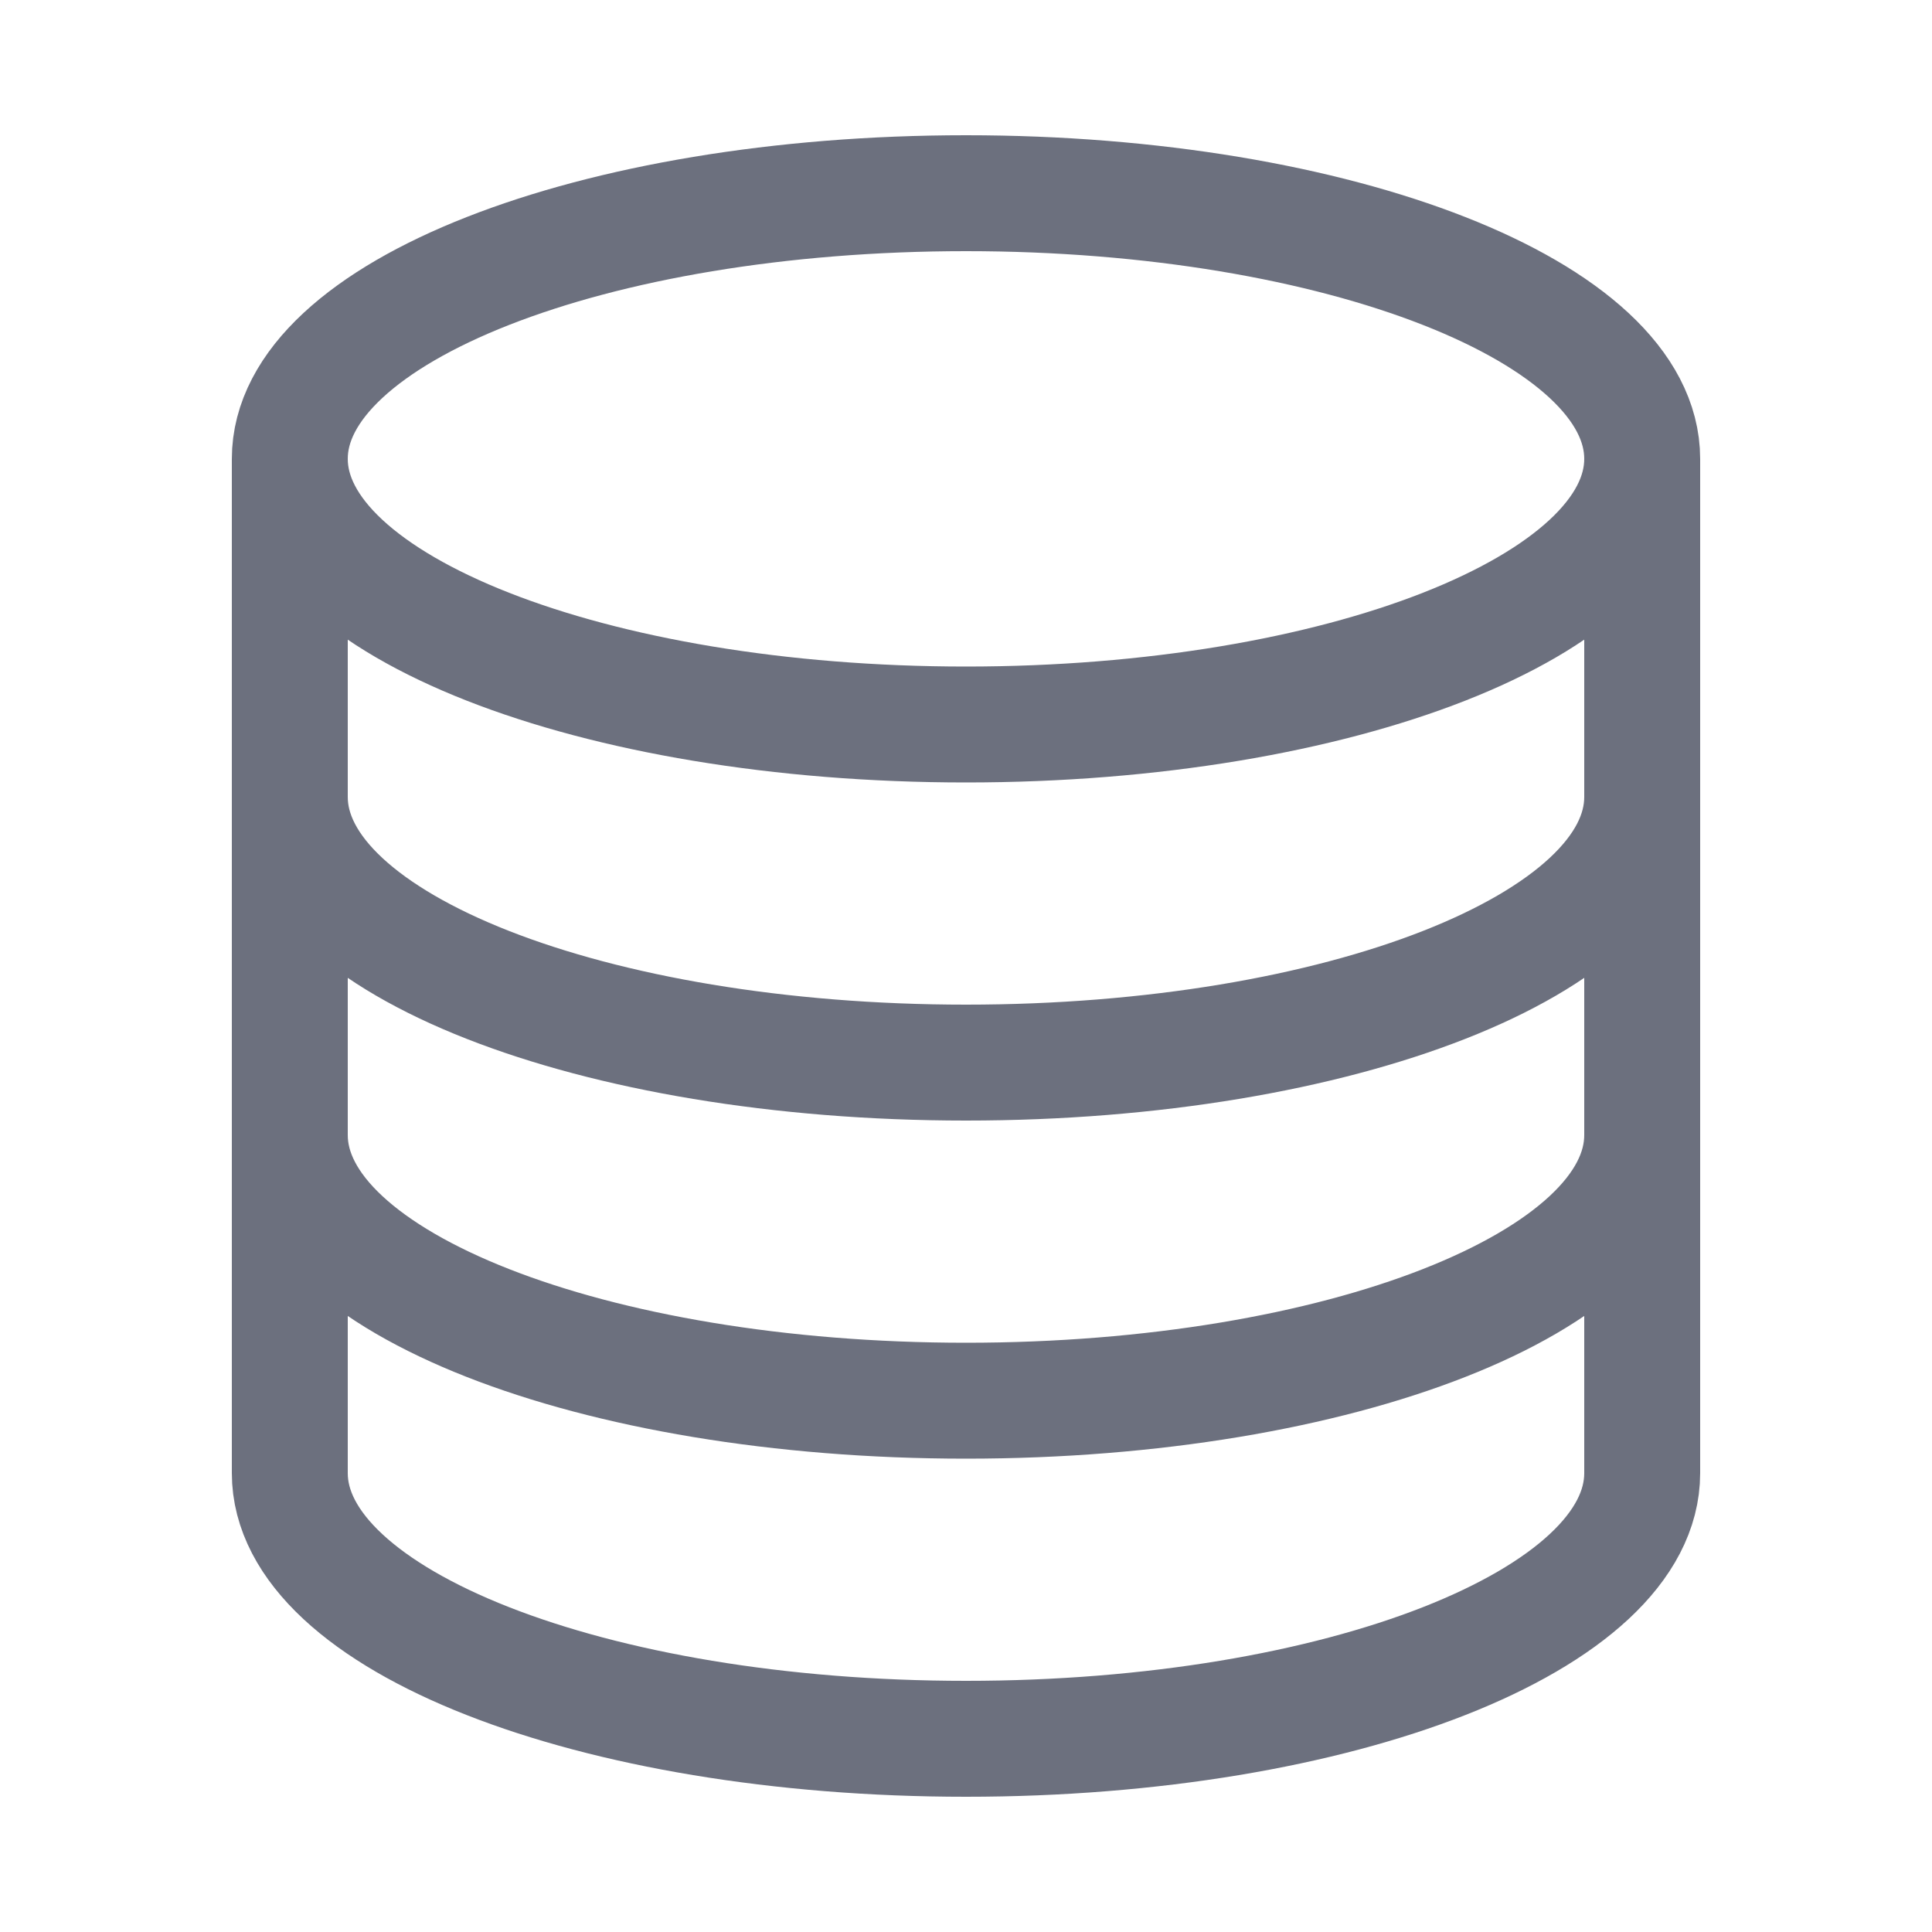
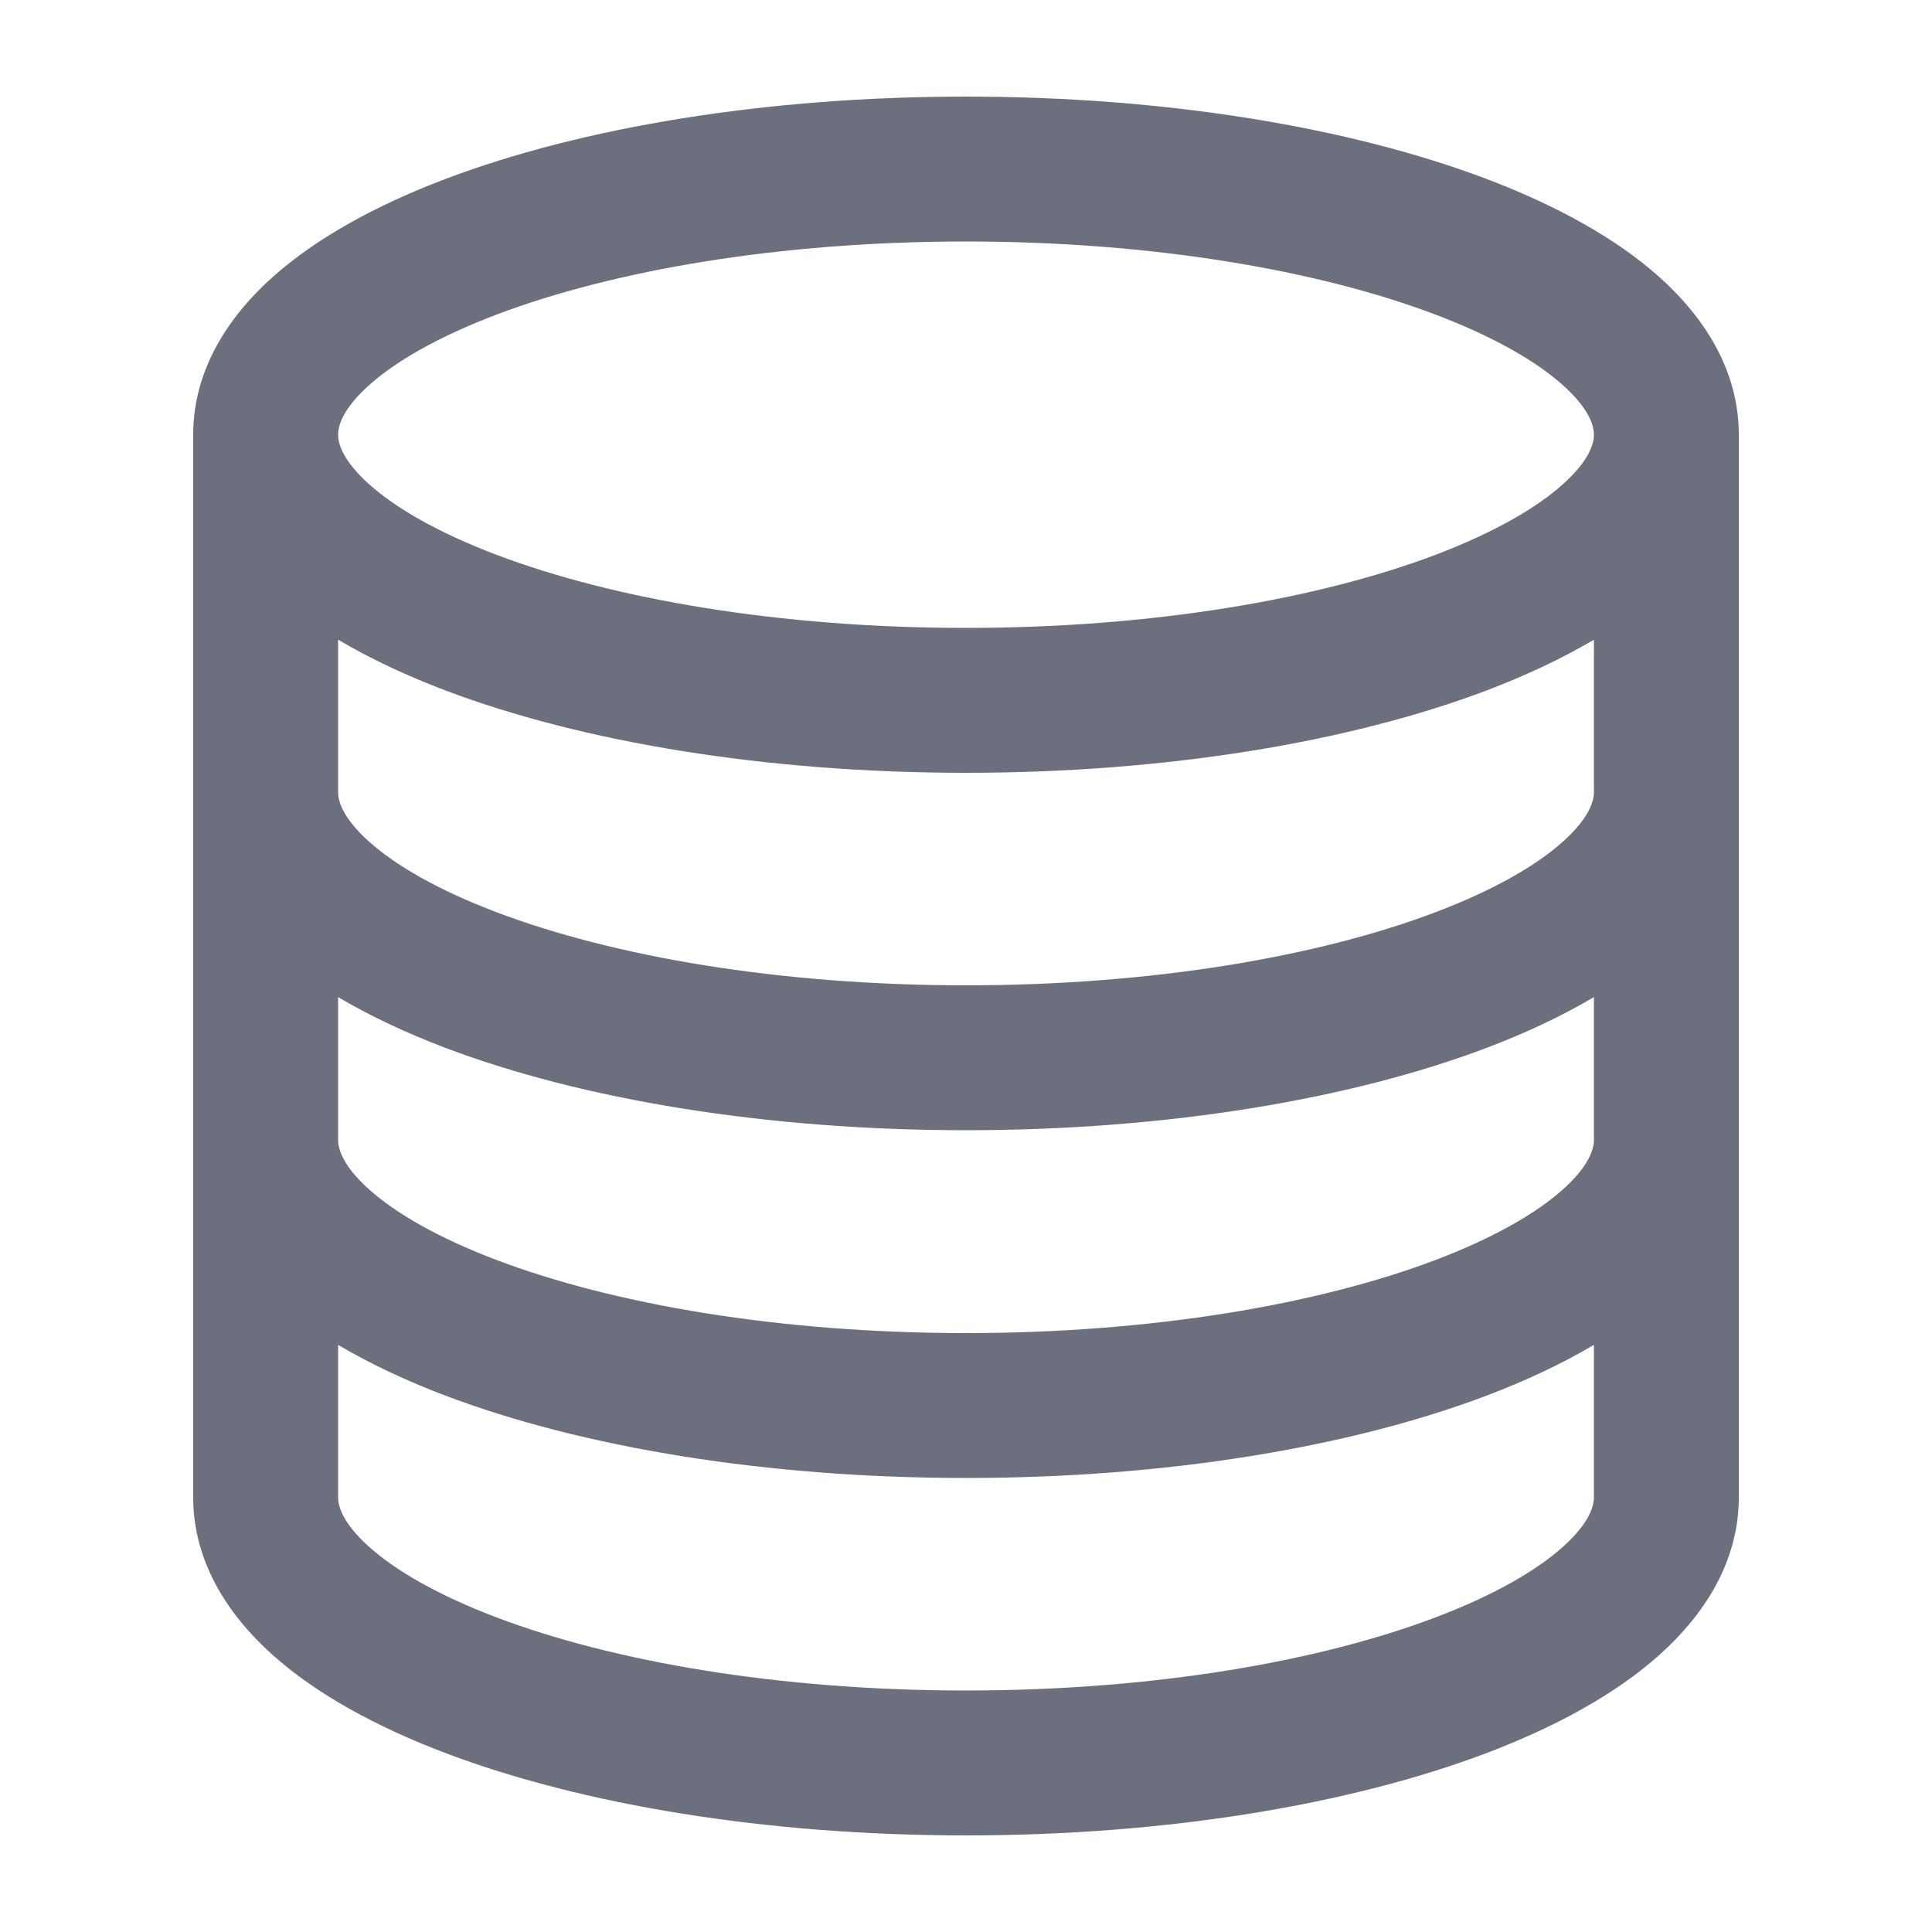
<svg xmlns="http://www.w3.org/2000/svg" width="20" height="20" viewBox="0 0 20 20" fill="none">
-   <ellipse cx="10" cy="4.75" rx="7" ry="2.75" stroke="#6C707E" stroke-width="1.2" />
-   <path d="M3 4.75V15.25C3 16.77 6.13 18 10 18C13.87 18 17 16.77 17 15.25V4.75M3 8.25C3 9.77 6.13 11 10 11C13.87 11 17 9.77 17 8.25M3 11.75C3 13.27 6.13 14.5 10 14.5C13.87 14.5 17 13.27 17 11.75" stroke="#6C707E" stroke-width="1.2" />
+   <path fill-rule="evenodd" clip-rule="evenodd" d="M3.82 3.988C3.546 4.234 3.5 4.408 3.5 4.5C3.5 4.592 3.546 4.766 3.82 5.012C4.094 5.258 4.533 5.513 5.139 5.743C6.347 6.201 8.065 6.5 10 6.5C11.935 6.5 13.653 6.201 14.861 5.743C15.467 5.513 15.906 5.258 16.18 5.012C16.454 4.766 16.5 4.592 16.5 4.5C16.5 4.408 16.454 4.234 16.18 3.988C15.906 3.742 15.467 3.487 14.861 3.257C13.653 2.799 11.935 2.5 10 2.5C8.065 2.5 6.347 2.799 5.139 3.257C4.533 3.487 4.094 3.742 3.82 3.988ZM16.5 6.622C16.167 6.819 15.793 6.994 15.393 7.146C13.976 7.683 12.069 8 10 8C7.931 8 6.024 7.683 4.607 7.146C4.207 6.994 3.833 6.819 3.5 6.622V8.2C3.5 8.292 3.546 8.466 3.82 8.712C4.094 8.958 4.533 9.213 5.139 9.443C6.347 9.901 8.065 10.2 10 10.2C11.935 10.2 13.653 9.901 14.861 9.443C15.467 9.213 15.906 8.958 16.18 8.712C16.454 8.466 16.5 8.292 16.5 8.2V6.622ZM18 4.5C18 3.832 17.64 3.283 17.181 2.871C16.721 2.459 16.098 2.122 15.393 1.854C13.976 1.317 12.069 1 10 1C7.931 1 6.024 1.317 4.607 1.854C3.902 2.122 3.279 2.459 2.819 2.871C2.36 3.283 2 3.832 2 4.5V15.5C2 16.168 2.36 16.717 2.819 17.129C3.279 17.541 3.902 17.878 4.607 18.146C6.024 18.683 7.931 19 10 19C12.069 19 13.976 18.683 15.393 18.146C16.098 17.878 16.721 17.541 17.181 17.129C17.64 16.717 18 16.168 18 15.5V4.5ZM16.5 10.322C16.167 10.519 15.793 10.694 15.393 10.846C13.976 11.383 12.069 11.7 10 11.7C7.931 11.7 6.024 11.383 4.607 10.846C4.207 10.694 3.833 10.519 3.5 10.322V11.8C3.5 11.892 3.546 12.066 3.82 12.312C4.094 12.558 4.533 12.813 5.139 13.043C6.347 13.501 8.065 13.8 10 13.8C11.935 13.8 13.653 13.501 14.861 13.043C15.467 12.813 15.906 12.558 16.18 12.312C16.454 12.066 16.5 11.892 16.5 11.8V10.322ZM16.5 13.922C16.167 14.119 15.793 14.294 15.393 14.446C13.976 14.983 12.069 15.3 10 15.3C7.931 15.3 6.024 14.983 4.607 14.446C4.207 14.294 3.833 14.119 3.5 13.922V15.5C3.5 15.592 3.546 15.766 3.82 16.012C4.094 16.258 4.533 16.513 5.139 16.743C6.347 17.201 8.065 17.5 10 17.5C11.935 17.5 13.653 17.201 14.861 16.743C15.467 16.513 15.906 16.258 16.18 16.012C16.454 15.766 16.5 15.592 16.5 15.5V13.922Z" fill="#6C707E" />
</svg>
